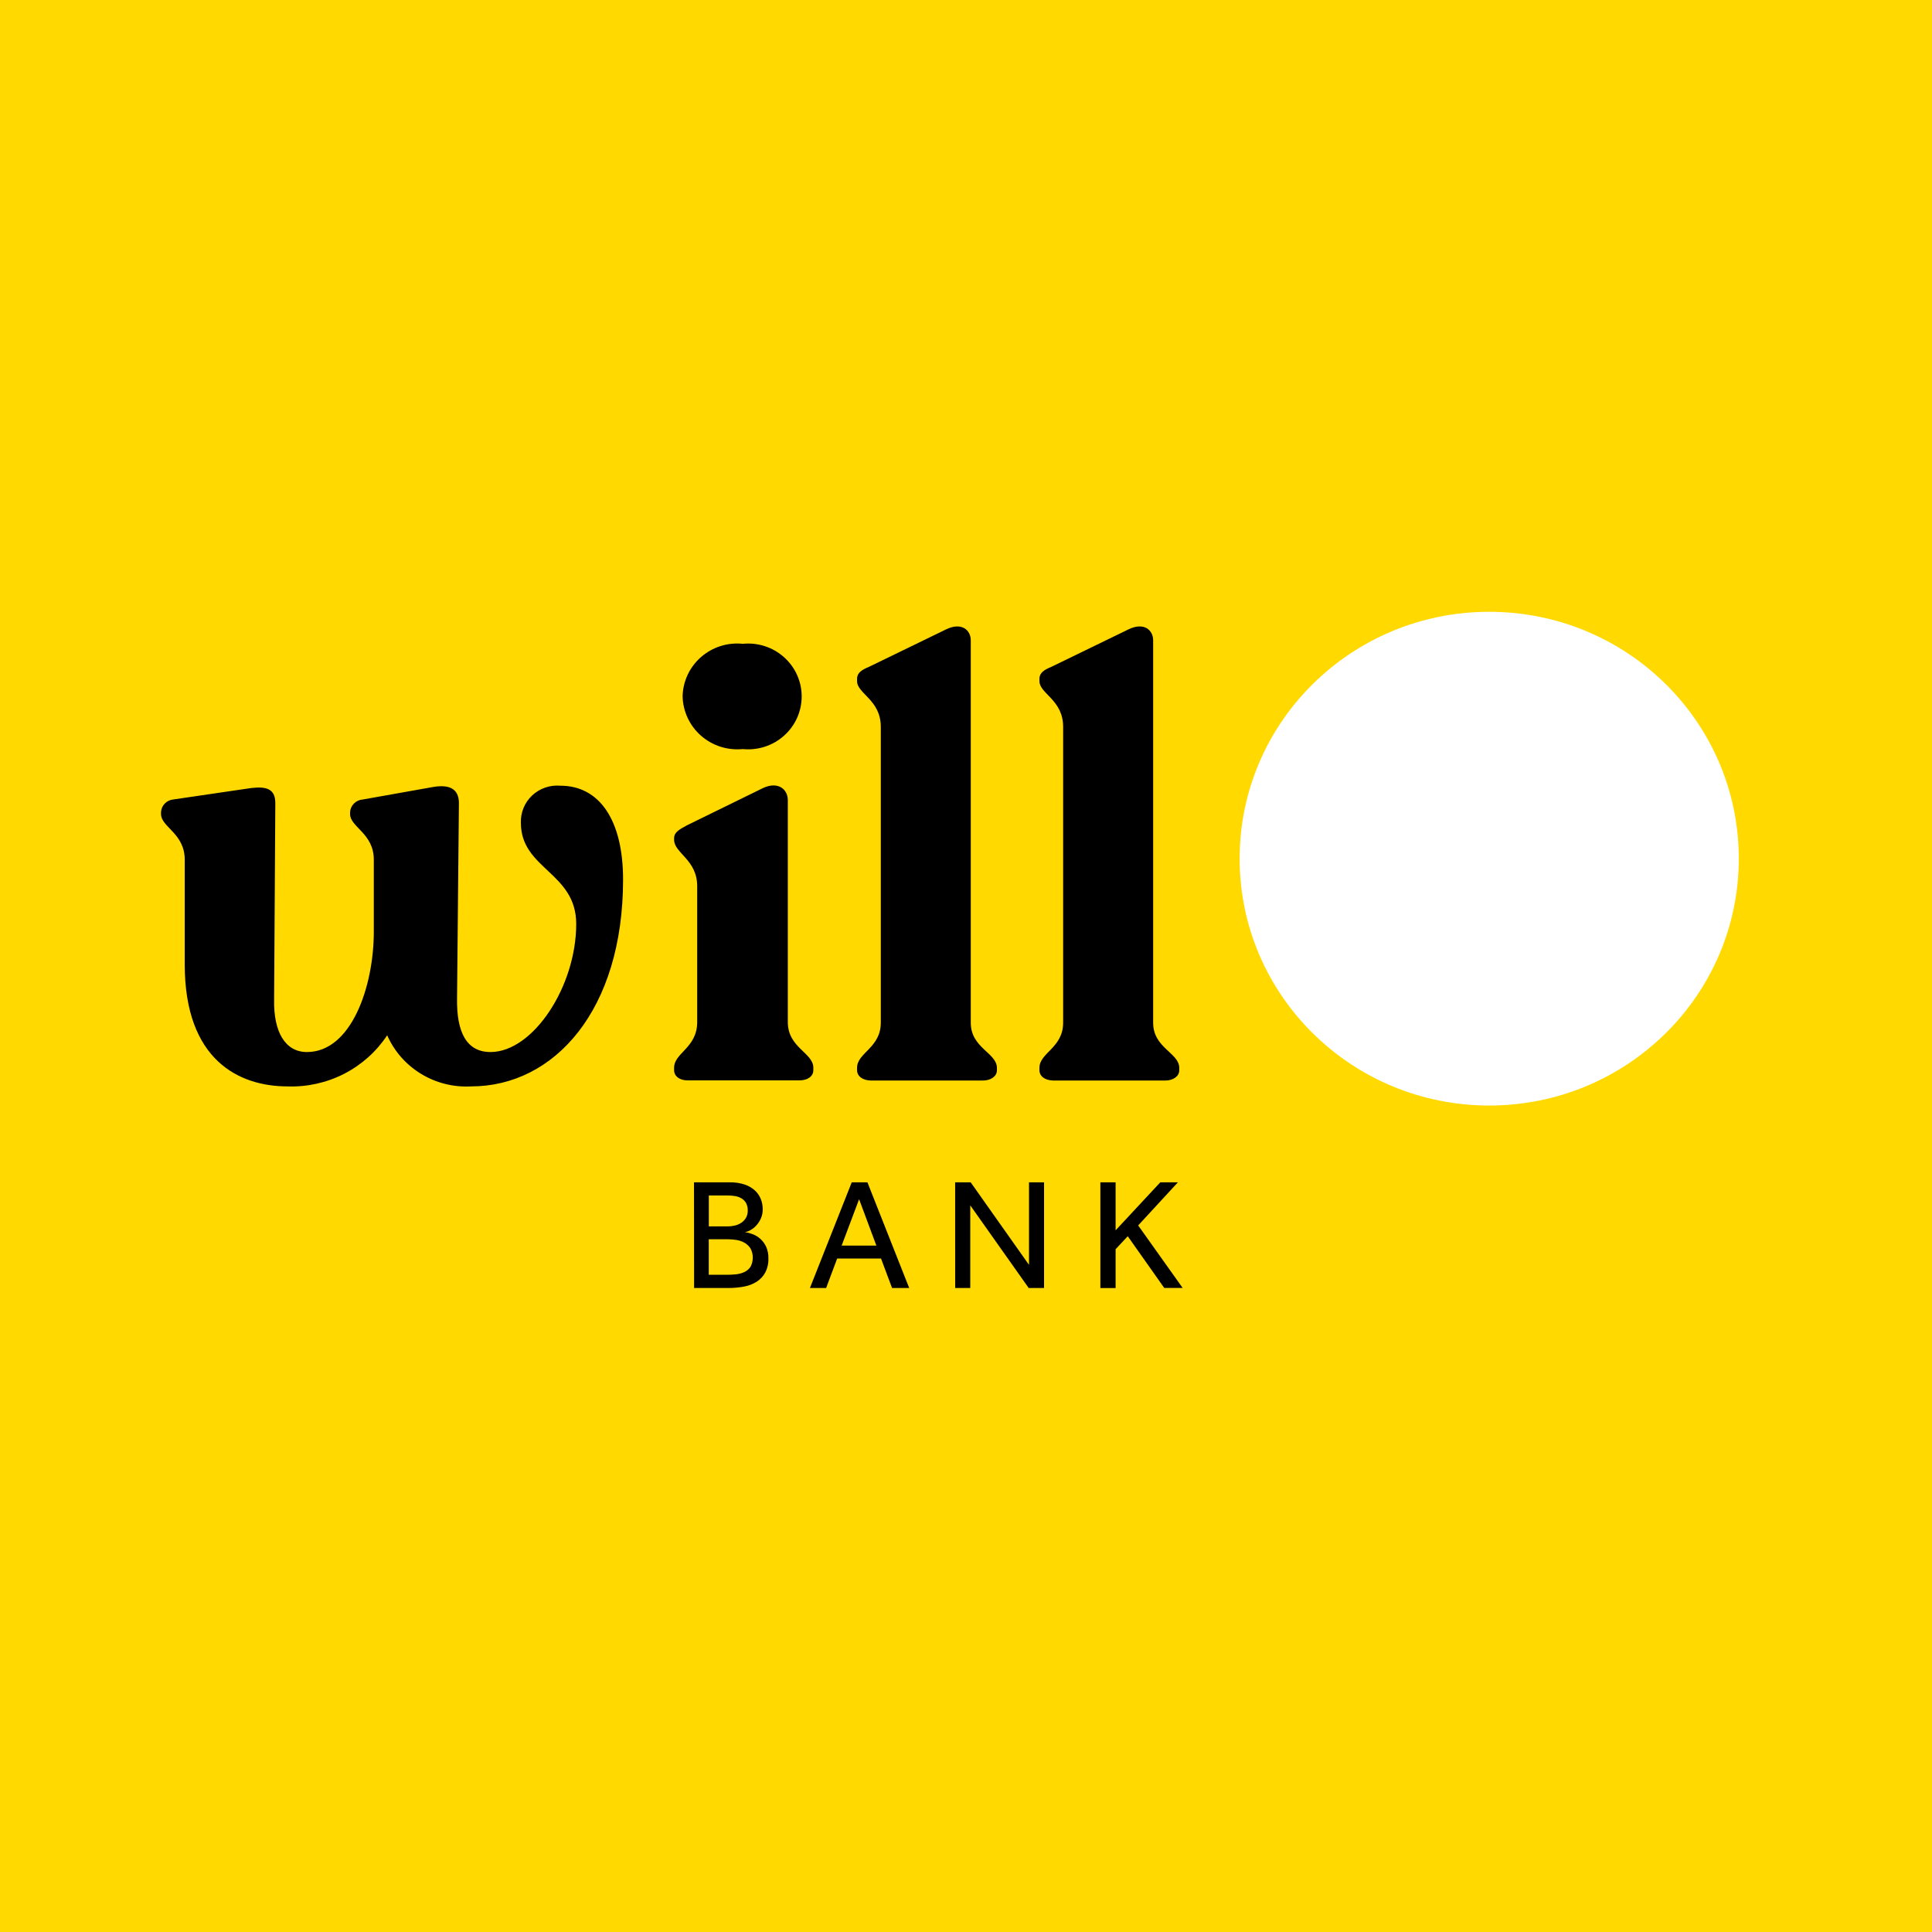
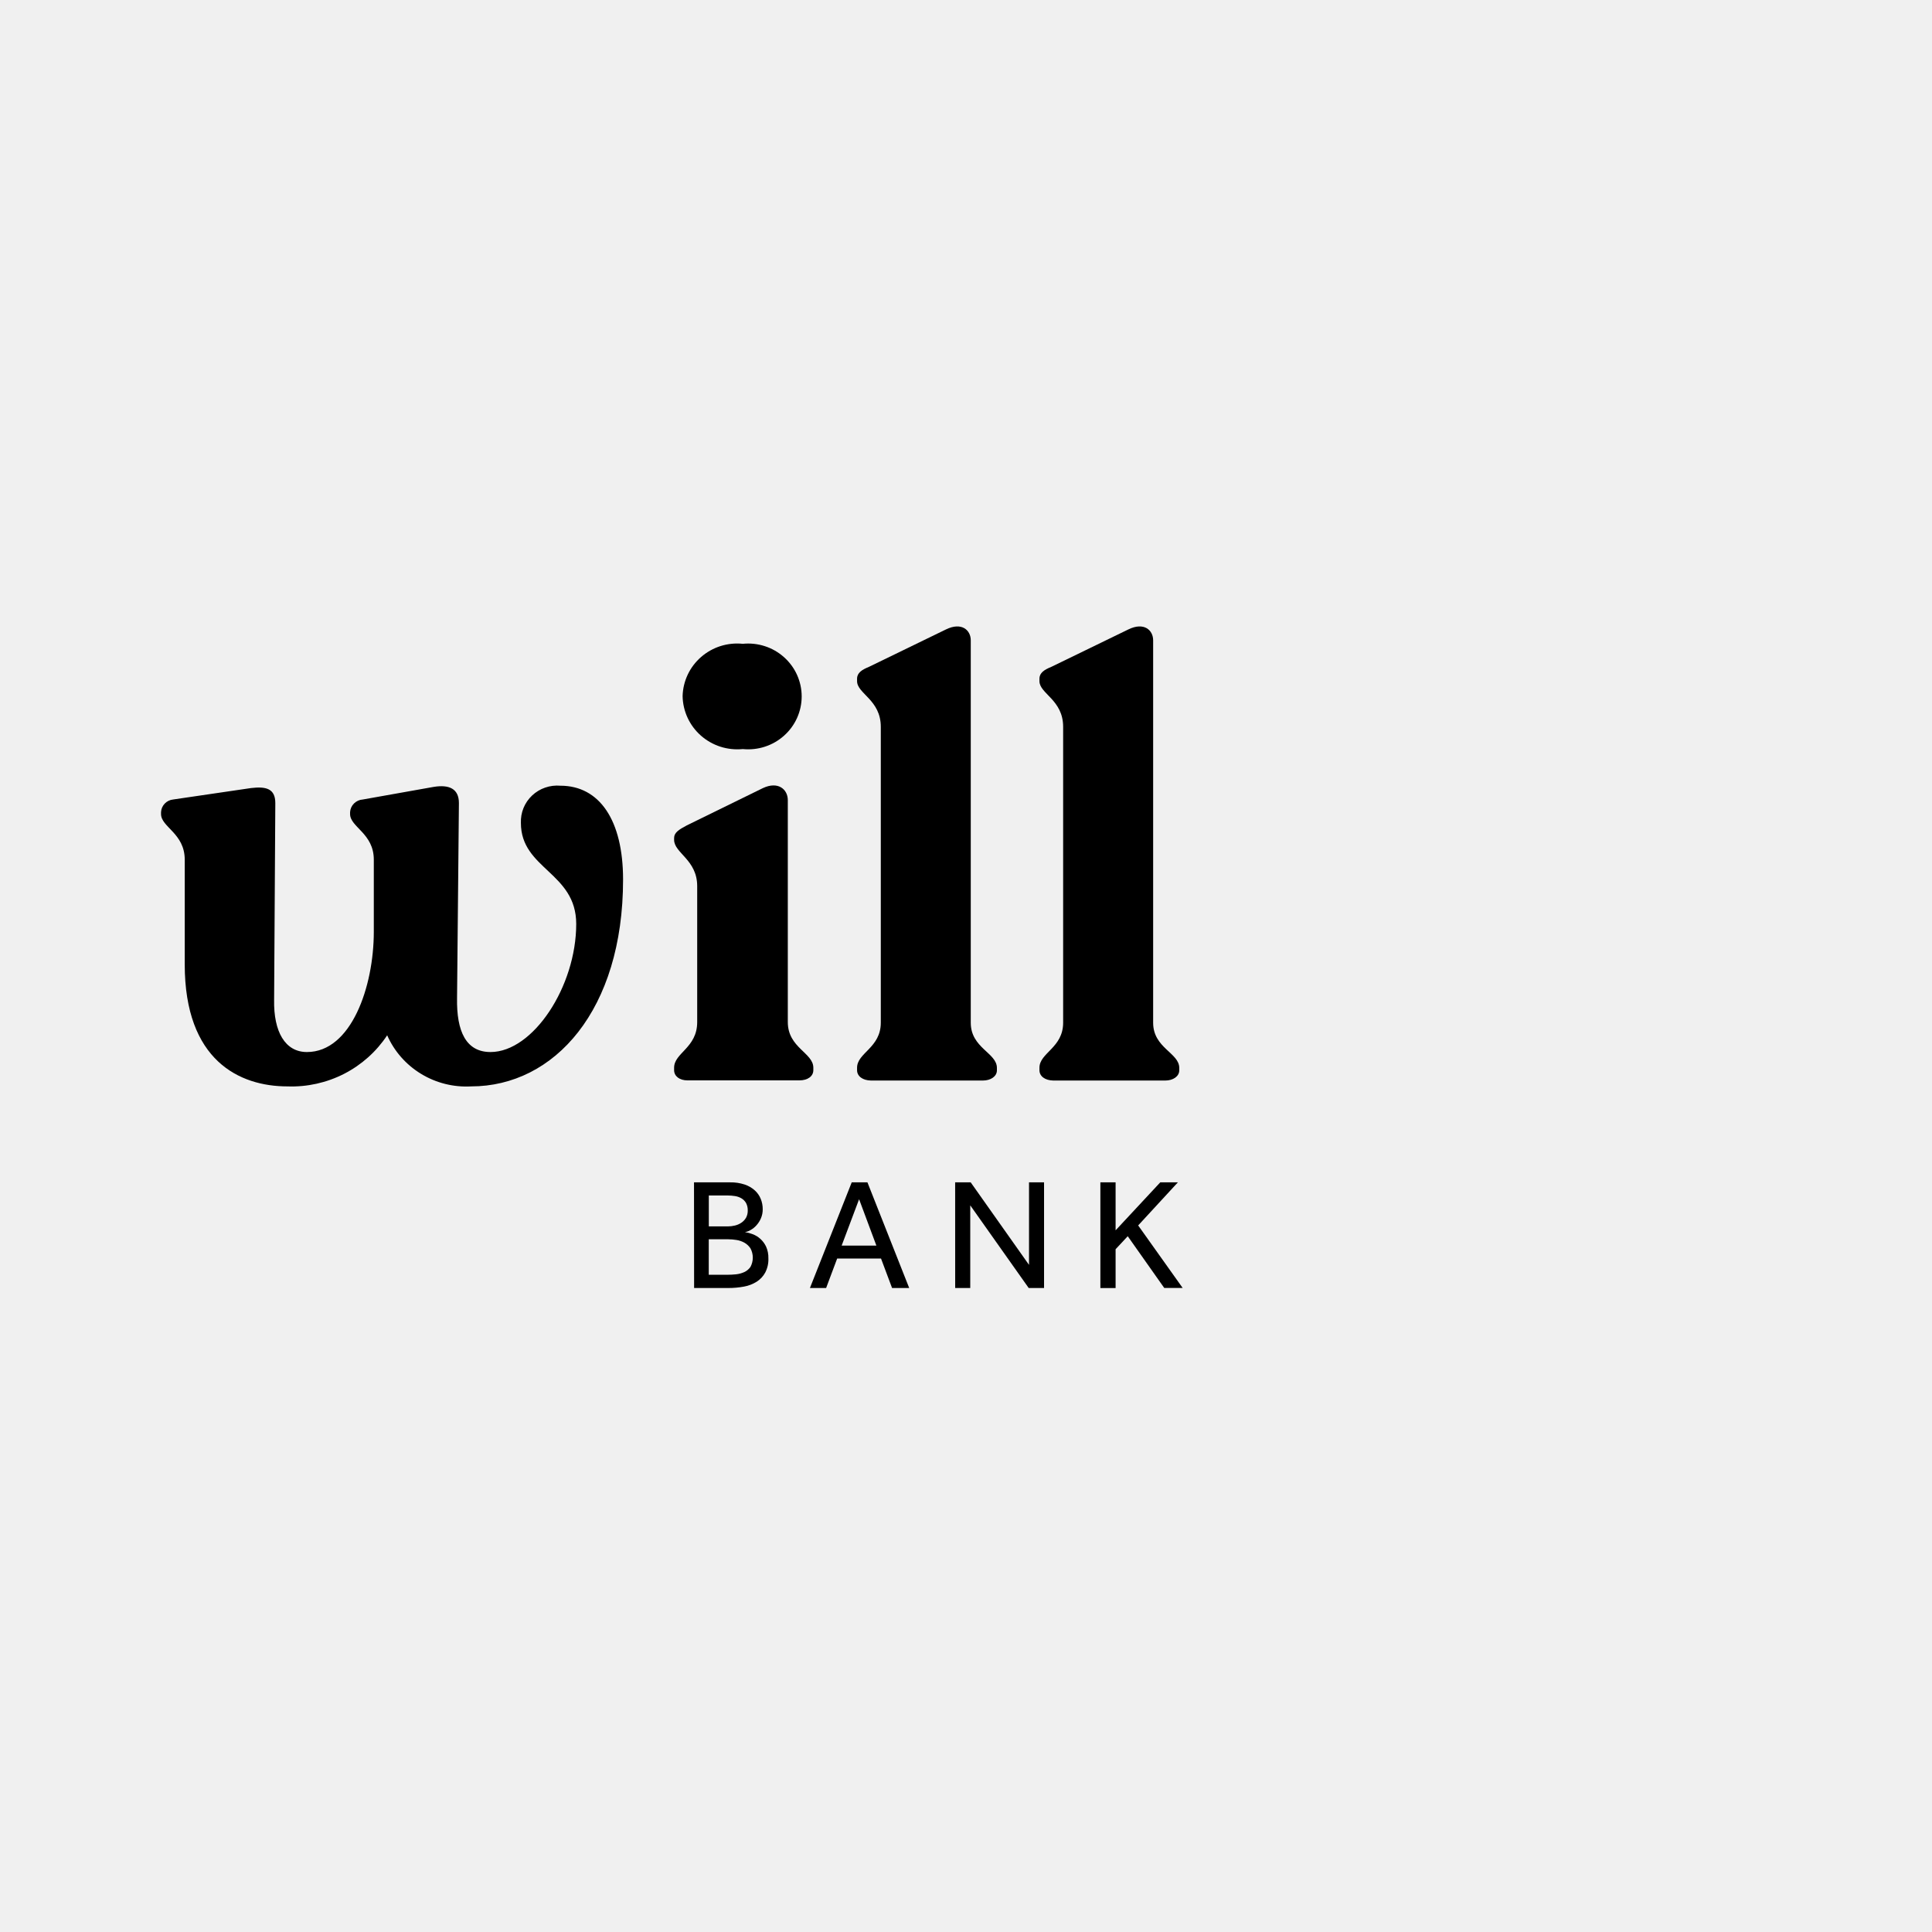
<svg xmlns="http://www.w3.org/2000/svg" width="60" height="60" viewBox="0 0 60 60" fill="none">
-   <rect width="60" height="60" fill="#FFD900" />
  <g clip-path="url(#clip0_42_208)">
-     <path d="M54 26.666C54 22.432 50.53 19 46.249 19C41.968 19 38.498 22.432 38.498 26.666C38.498 30.9 41.968 34.333 46.249 34.333C50.53 34.333 54 30.9 54 26.666Z" fill="white" />
    <path d="M19.35 27.315C19.35 31.368 17.216 33.739 14.63 33.739C14.084 33.769 13.541 33.633 13.076 33.349C12.61 33.066 12.243 32.648 12.024 32.152C11.69 32.658 11.229 33.07 10.687 33.348C10.144 33.626 9.538 33.761 8.928 33.739C7.437 33.739 5.737 32.936 5.737 29.948V26.698C5.737 25.877 5.001 25.69 5.001 25.279V25.221C5.006 25.122 5.047 25.028 5.116 24.956C5.185 24.884 5.278 24.839 5.378 24.829L7.795 24.474C8.267 24.417 8.55 24.493 8.55 24.941L8.513 31.048C8.494 32.038 8.852 32.672 9.532 32.672C10.911 32.672 11.609 30.637 11.609 28.937V26.698C11.609 25.877 10.872 25.69 10.872 25.279V25.221C10.878 25.119 10.922 25.023 10.995 24.951C11.069 24.879 11.166 24.835 11.269 24.829L13.478 24.436C13.95 24.362 14.252 24.494 14.252 24.941L14.194 30.991C14.175 32.038 14.477 32.672 15.233 32.672C16.555 32.672 17.895 30.637 17.895 28.695C17.895 27.089 16.177 26.995 16.177 25.557C16.171 25.398 16.198 25.24 16.258 25.093C16.318 24.946 16.409 24.814 16.526 24.704C16.642 24.595 16.78 24.511 16.932 24.459C17.083 24.407 17.244 24.387 17.404 24.401C18.614 24.401 19.35 25.466 19.35 27.315Z" fill="black" />
    <path d="M20.935 33.236V33.16C20.935 32.693 21.652 32.544 21.652 31.741V27.52C21.652 26.699 20.935 26.493 20.935 26.082V26.024C20.935 25.856 21.085 25.763 21.331 25.632L23.691 24.476C24.164 24.252 24.466 24.513 24.466 24.849V31.74C24.466 32.543 25.259 32.692 25.259 33.16V33.235C25.259 33.422 25.088 33.552 24.825 33.552H21.35C21.104 33.553 20.935 33.421 20.935 33.236ZM21.199 21.618C21.205 21.387 21.259 21.16 21.358 20.951C21.457 20.741 21.599 20.555 21.775 20.402C21.95 20.25 22.156 20.134 22.378 20.064C22.601 19.994 22.836 19.97 23.069 19.994C23.299 19.971 23.533 19.996 23.754 20.068C23.974 20.139 24.177 20.256 24.349 20.41C24.522 20.564 24.66 20.752 24.754 20.962C24.848 21.172 24.897 21.399 24.897 21.628C24.897 21.858 24.848 22.085 24.754 22.295C24.66 22.505 24.522 22.693 24.349 22.847C24.177 23.001 23.974 23.118 23.754 23.189C23.533 23.261 23.299 23.286 23.069 23.263C22.834 23.286 22.598 23.261 22.375 23.19C22.151 23.118 21.945 23.001 21.769 22.847C21.593 22.692 21.452 22.503 21.354 22.292C21.256 22.08 21.203 21.851 21.199 21.618Z" fill="black" />
    <path d="M26.617 33.236V33.16C26.617 32.693 27.354 32.544 27.354 31.759V22.573C27.354 21.732 26.617 21.545 26.617 21.153V21.079C26.617 20.893 26.768 20.799 26.994 20.706L29.373 19.55C29.864 19.307 30.148 19.569 30.148 19.886V31.763C30.148 32.548 30.96 32.697 30.96 33.164V33.24C30.96 33.426 30.771 33.557 30.525 33.557H27.051C26.789 33.553 26.617 33.422 26.617 33.236Z" fill="black" />
    <path d="M32.281 33.236V33.16C32.281 32.693 33.017 32.544 33.017 31.759V22.573C33.017 21.732 32.281 21.545 32.281 21.153V21.079C32.281 20.893 32.432 20.799 32.658 20.706L35.037 19.55C35.528 19.307 35.812 19.569 35.812 19.886V31.763C35.812 32.548 36.623 32.697 36.623 33.164V33.24C36.623 33.426 36.434 33.557 36.189 33.557H32.715C32.45 33.553 32.281 33.422 32.281 33.236Z" fill="black" />
    <path d="M21.553 36.719H22.677C22.829 36.716 22.98 36.739 23.125 36.786C23.24 36.824 23.347 36.885 23.438 36.966C23.52 37.039 23.584 37.13 23.625 37.231C23.667 37.334 23.688 37.444 23.687 37.556C23.688 37.654 23.668 37.751 23.629 37.841C23.595 37.92 23.547 37.993 23.489 38.057C23.438 38.114 23.377 38.162 23.31 38.2C23.256 38.233 23.197 38.254 23.134 38.264C23.214 38.276 23.293 38.297 23.368 38.326C23.554 38.394 23.704 38.532 23.789 38.709C23.842 38.826 23.867 38.953 23.863 39.081C23.869 39.233 23.835 39.384 23.765 39.52C23.703 39.635 23.612 39.732 23.502 39.803C23.381 39.879 23.247 39.931 23.107 39.956C22.946 39.986 22.783 40.001 22.619 40H21.556L21.553 36.719ZM22.605 38.087C22.678 38.087 22.752 38.077 22.824 38.06C22.895 38.043 22.962 38.014 23.022 37.974C23.082 37.934 23.131 37.882 23.167 37.821C23.205 37.752 23.224 37.674 23.222 37.595C23.225 37.512 23.206 37.429 23.167 37.356C23.132 37.297 23.082 37.248 23.022 37.213C22.961 37.178 22.894 37.155 22.824 37.145C22.751 37.133 22.678 37.127 22.605 37.127H22.013V38.087H22.605ZM22.59 39.589C22.679 39.589 22.769 39.584 22.858 39.575C22.947 39.566 23.033 39.542 23.114 39.506C23.191 39.471 23.257 39.415 23.306 39.346C23.354 39.257 23.379 39.158 23.379 39.057C23.379 38.956 23.354 38.857 23.306 38.768C23.259 38.697 23.196 38.638 23.122 38.595C23.046 38.552 22.962 38.523 22.876 38.509C22.79 38.495 22.704 38.487 22.617 38.487H22.011V39.589L22.59 39.589Z" fill="black" />
    <path d="M26.451 36.719H26.939L28.236 40H27.704L27.361 39.085H25.999L25.656 40H25.153L26.451 36.719ZM27.217 38.684L26.68 37.243L26.138 38.684H27.217Z" fill="black" />
    <path d="M29.663 36.719H30.146L31.957 39.282V36.719H32.424V40H31.947L30.132 37.433V40H29.664L29.663 36.719Z" fill="black" />
    <path d="M34.173 36.719H34.646V38.209L36.033 36.719H36.58L35.347 38.057L36.729 39.999H36.157L35.023 38.392L34.646 38.796V40.001H34.173V36.719Z" fill="black" />
  </g>
  <defs>
    <clipPath id="clip0_42_208">
-       <rect width="49" height="21" fill="white" transform="translate(5 19)" />
+       <rect width="49" height="21" fill="#191813" transform="translate(5 19)" />
    </clipPath>
  </defs>
</svg>
